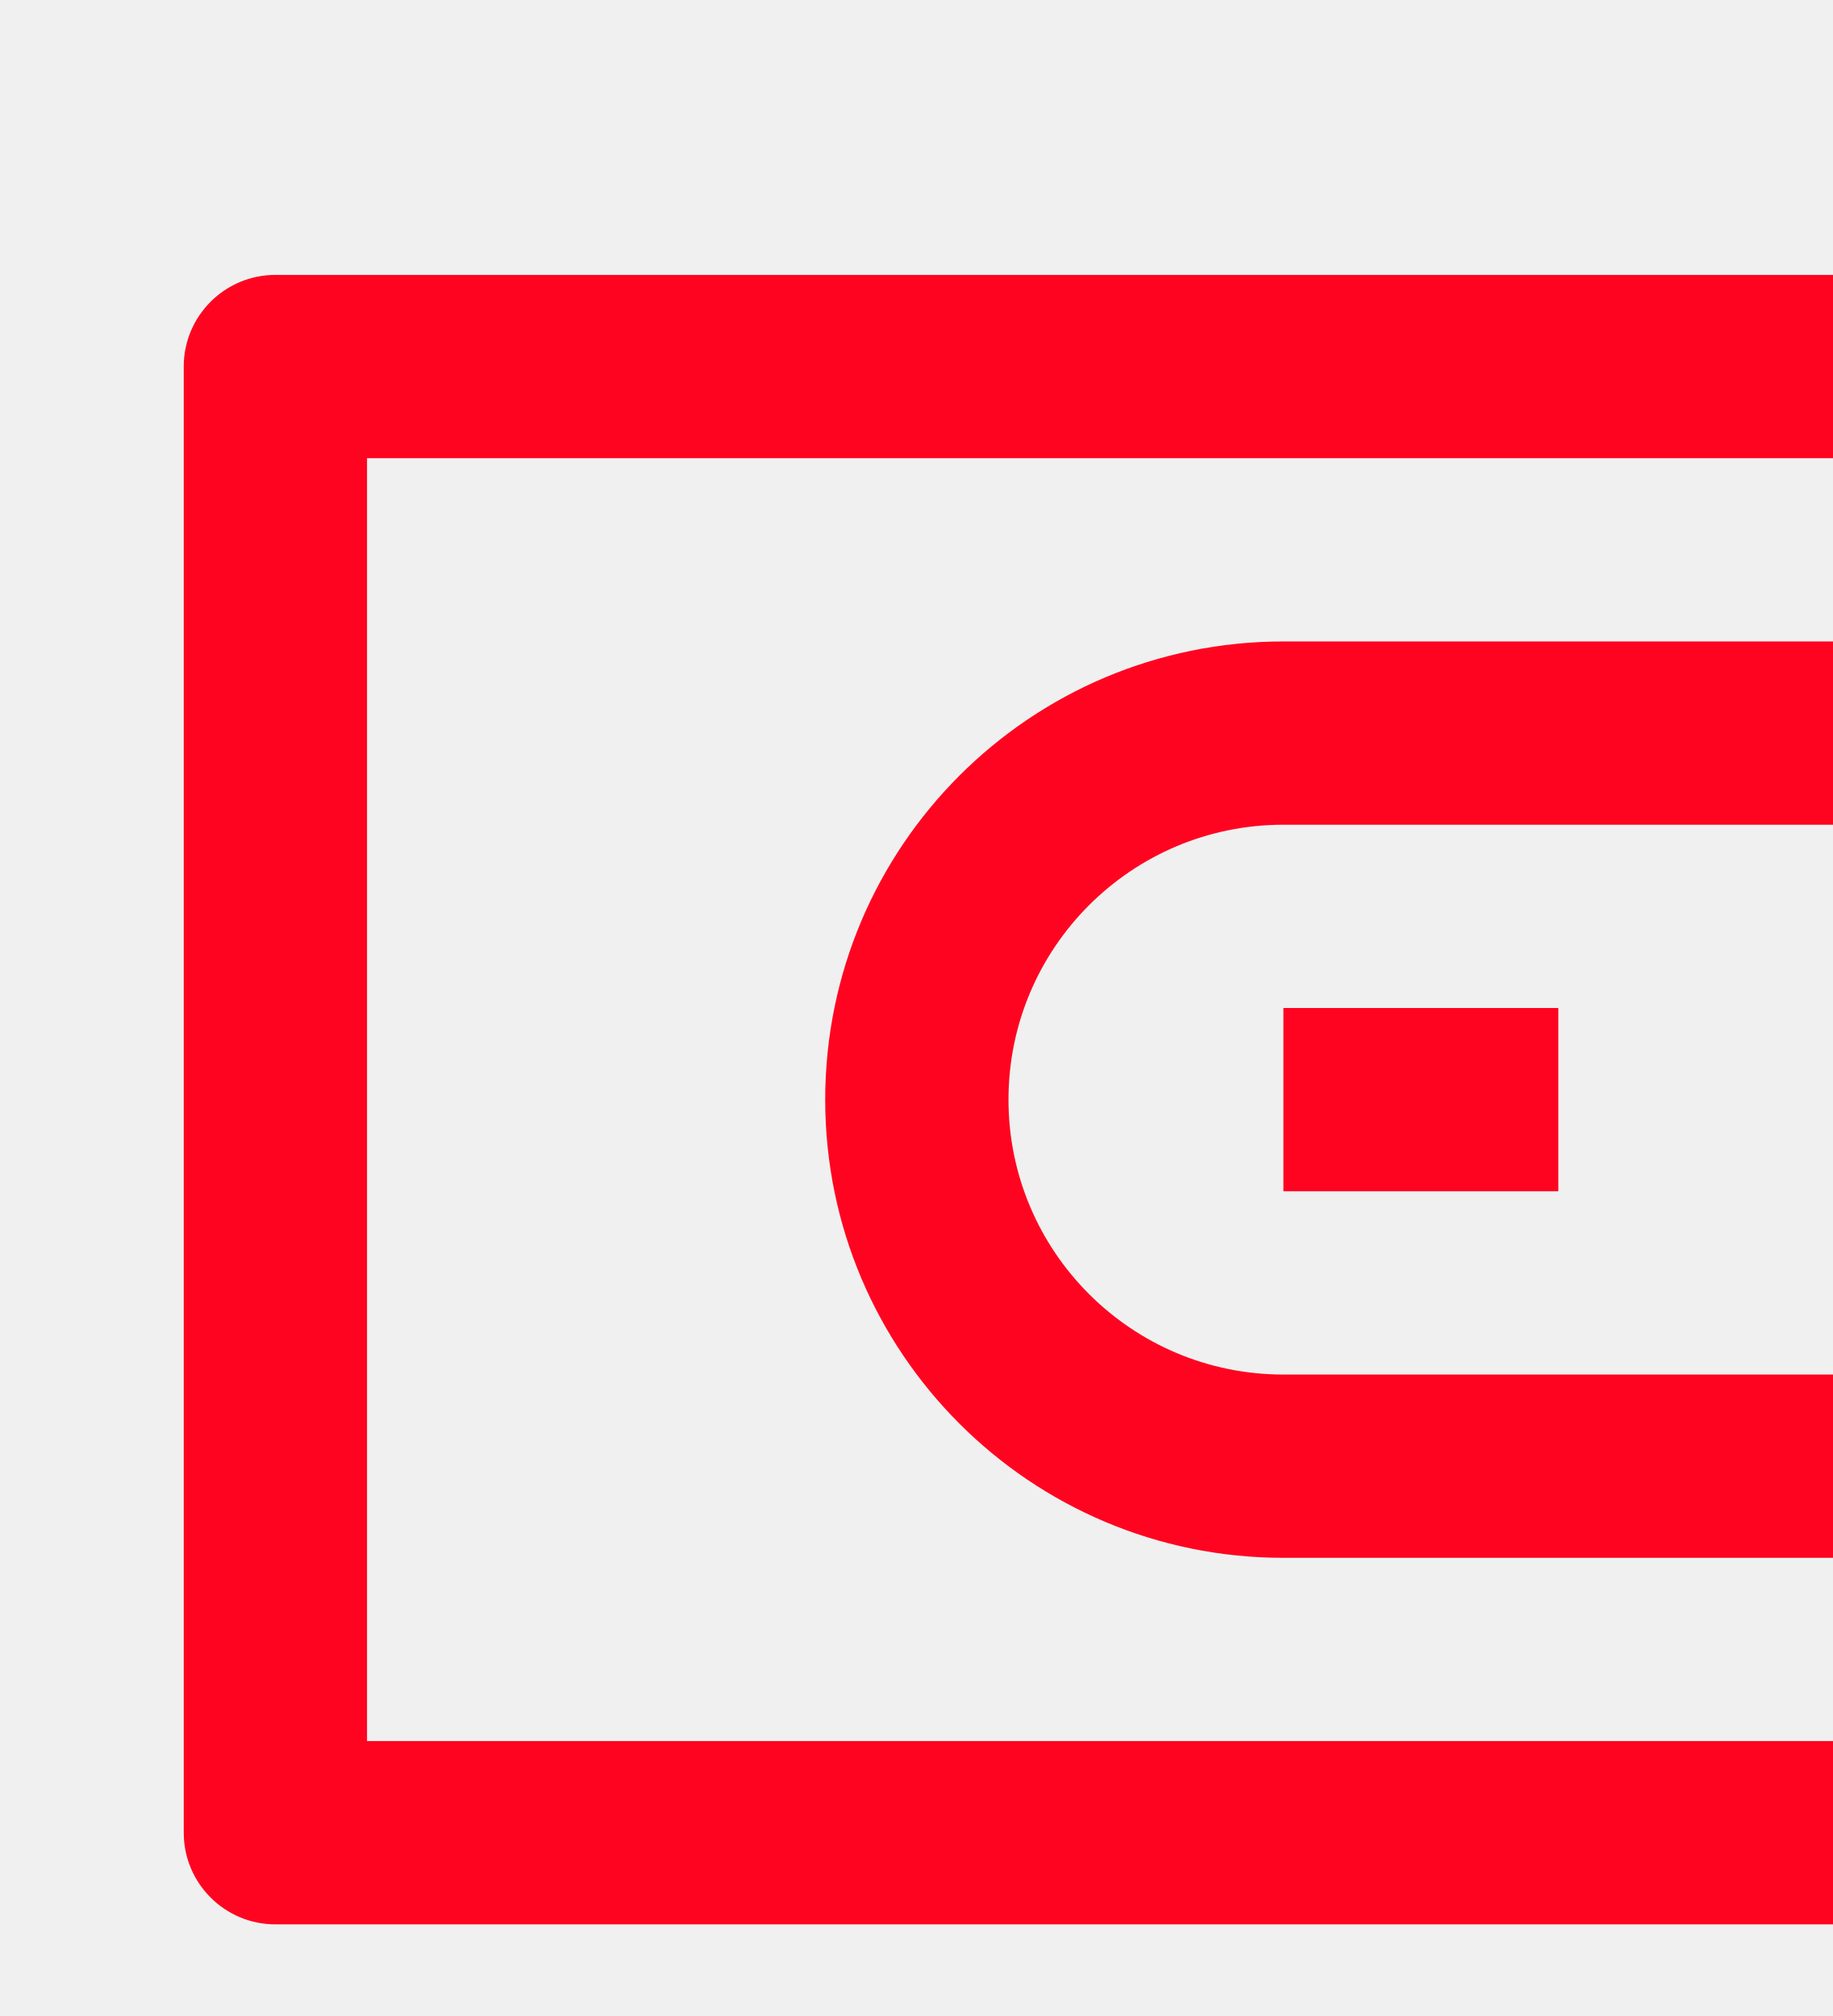
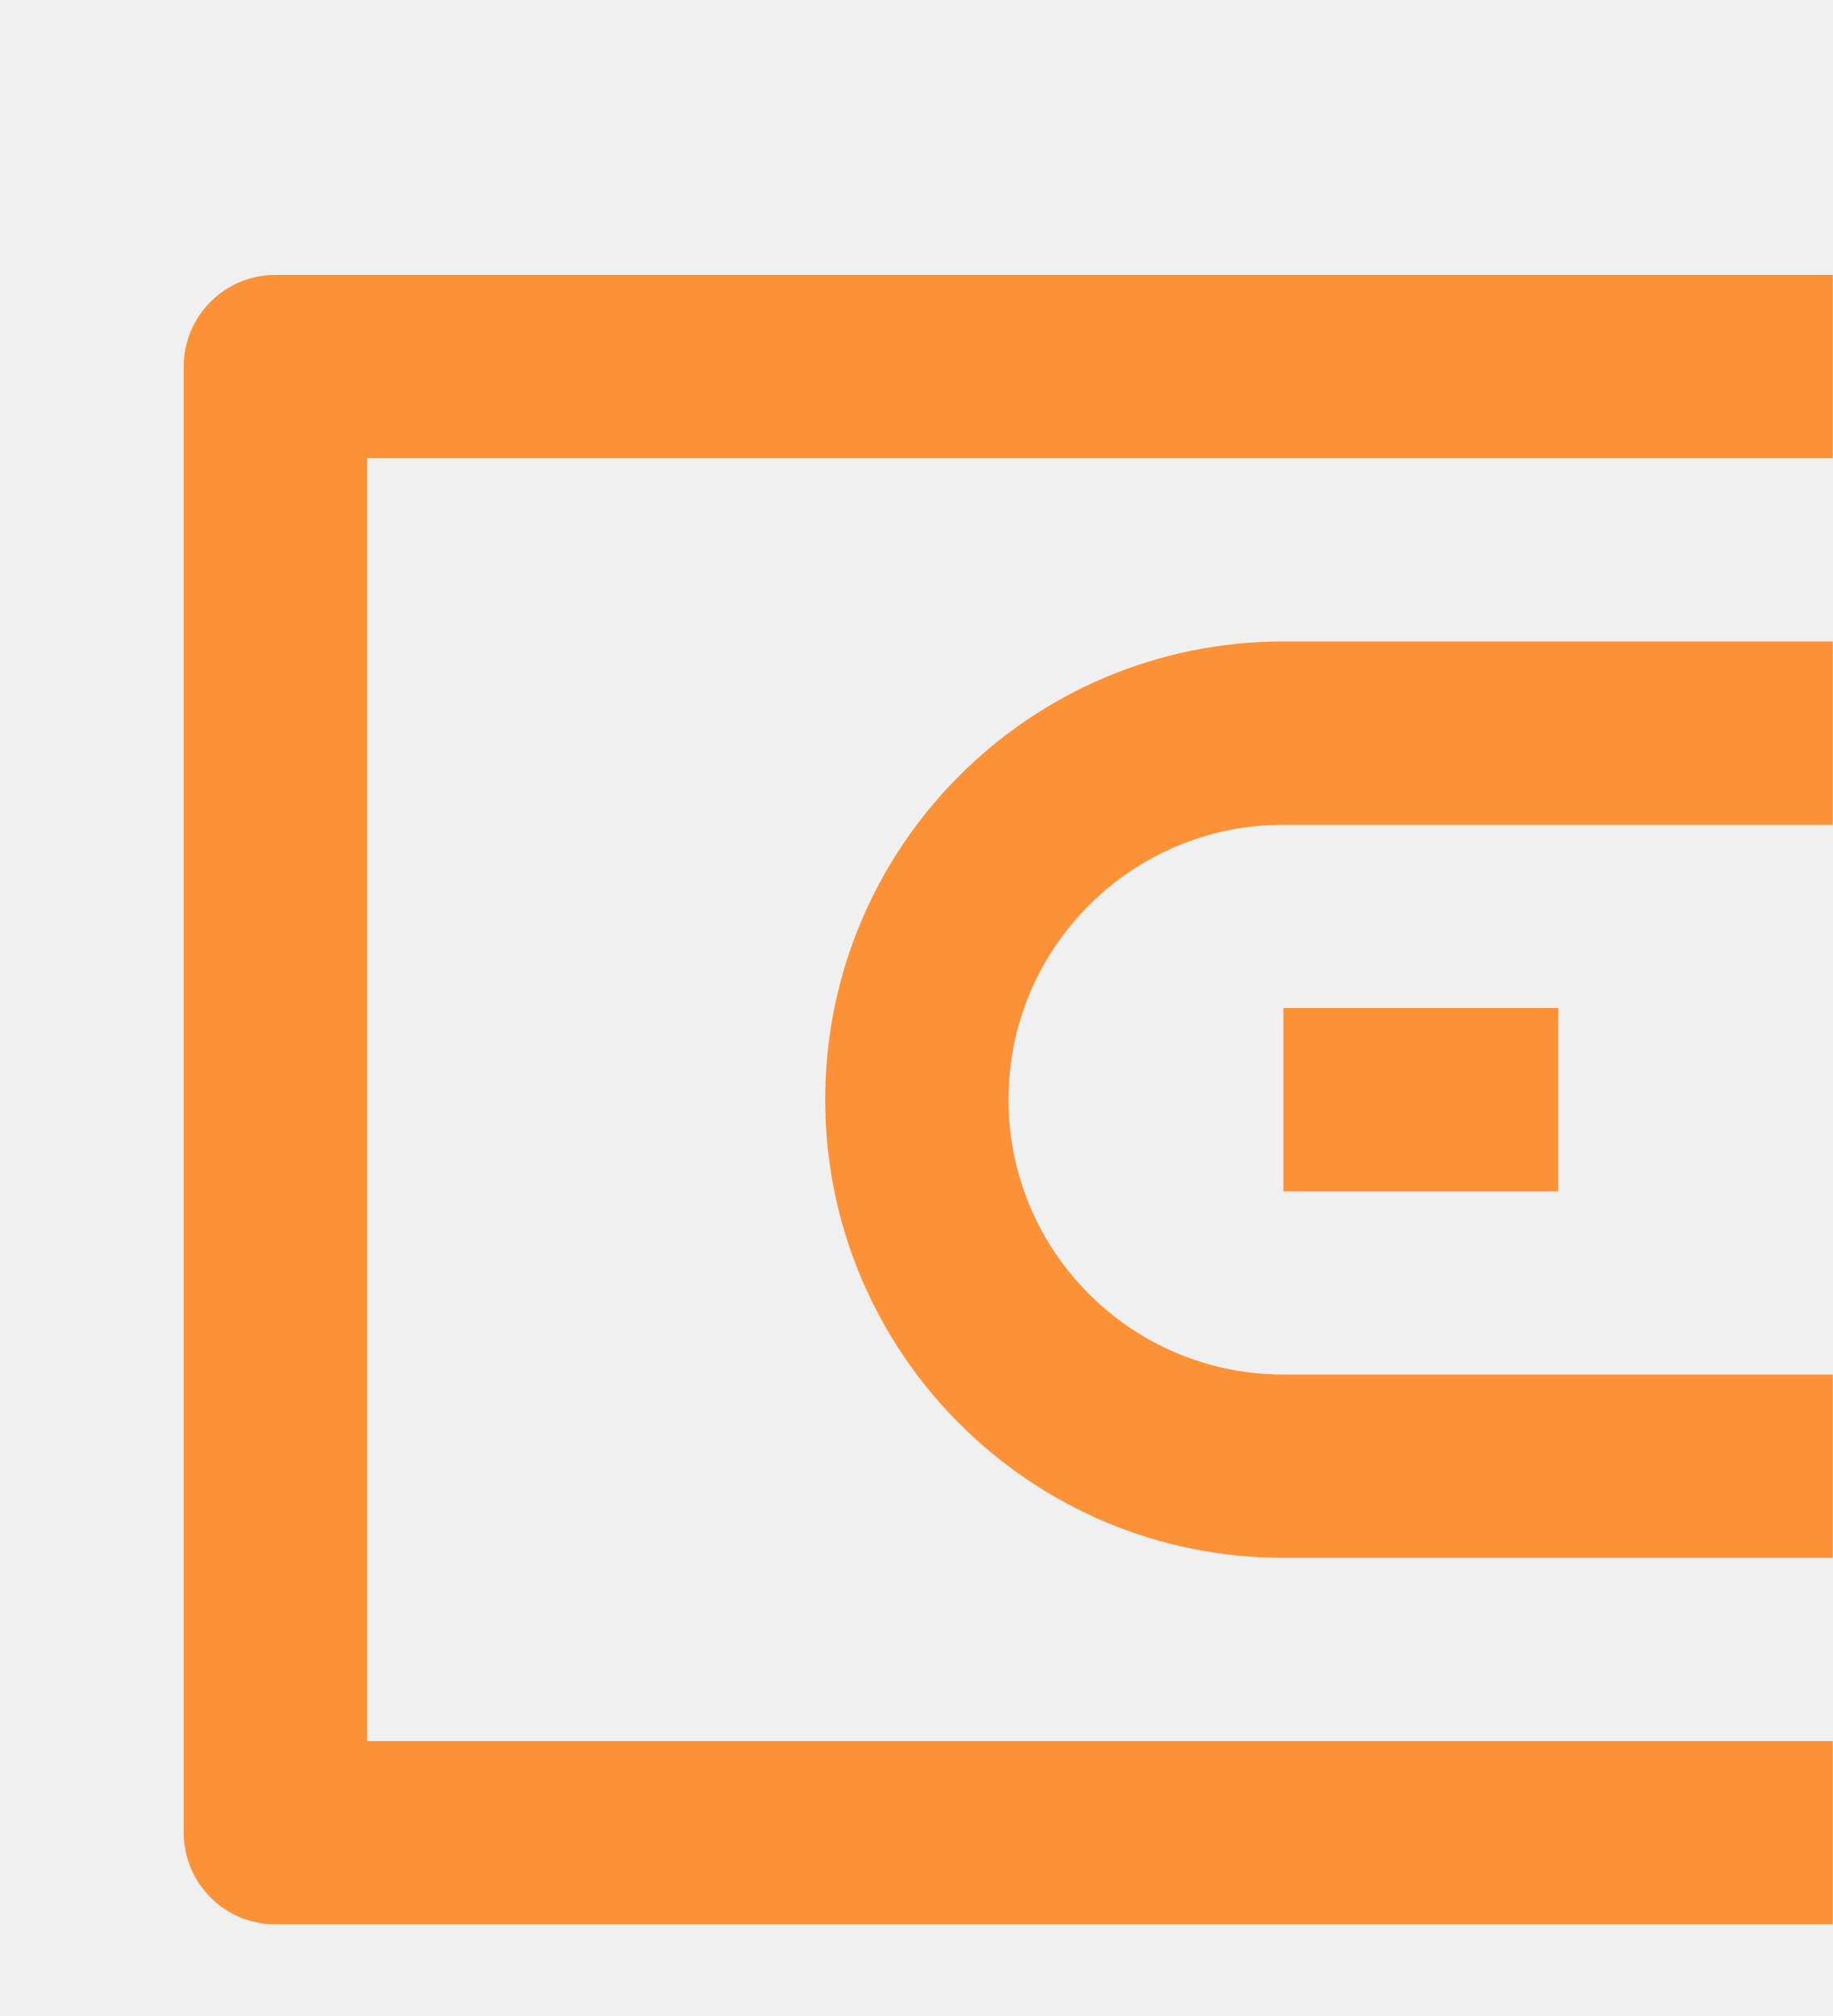
<svg xmlns="http://www.w3.org/2000/svg" width="20" height="22" viewBox="0 0 20 22" fill="none">
-   <path d="M22.005 7H23.005V17H22.005V20C22.005 20.552 21.557 21 21.005 21H3.005C2.453 21 2.005 20.552 2.005 20V4C2.005 3.448 2.453 3 3.005 3H21.005C21.557 3 22.005 3.448 22.005 4V7ZM20.005 17H14.005C11.243 17 9.005 14.761 9.005 12C9.005 9.239 11.243 7 14.005 7H20.005V5H4.005V19H20.005V17ZM21.005 15V9H14.005C12.348 9 11.005 10.343 11.005 12C11.005 13.657 12.348 15 14.005 15H21.005ZM14.005 11H17.005V13H14.005V11Z" fill="rgba(255,4,32,1)" />
+   <g clip-path="url(#clip0_587_3)">
+     <path d="M22.005 7H23.005V17H22.005V20C22.005 20.552 21.557 21 21.005 21H3.005C2.453 21 2.005 20.552 2.005 20V4C2.005 3.448 2.453 3 3.005 3H21.005C21.557 3 22.005 3.448 22.005 4V7ZM20.005 17H14.005C11.243 17 9.005 14.761 9.005 12C9.005 9.239 11.243 7 14.005 7H20.005V5H4.005V19H20.005V17ZM21.005 15V9H14.005C12.348 9 11.005 10.343 11.005 12C11.005 13.657 12.348 15 14.005 15H21.005ZM14.005 11H17.005V13H14.005V11Z" fill="#FC9237" />
+   </g>
+   <defs>
+     <clipPath id="clip0_587_3">
+       <rect width="20" height="22" fill="white" />
+     </clipPath>
+   </defs>
</svg>
